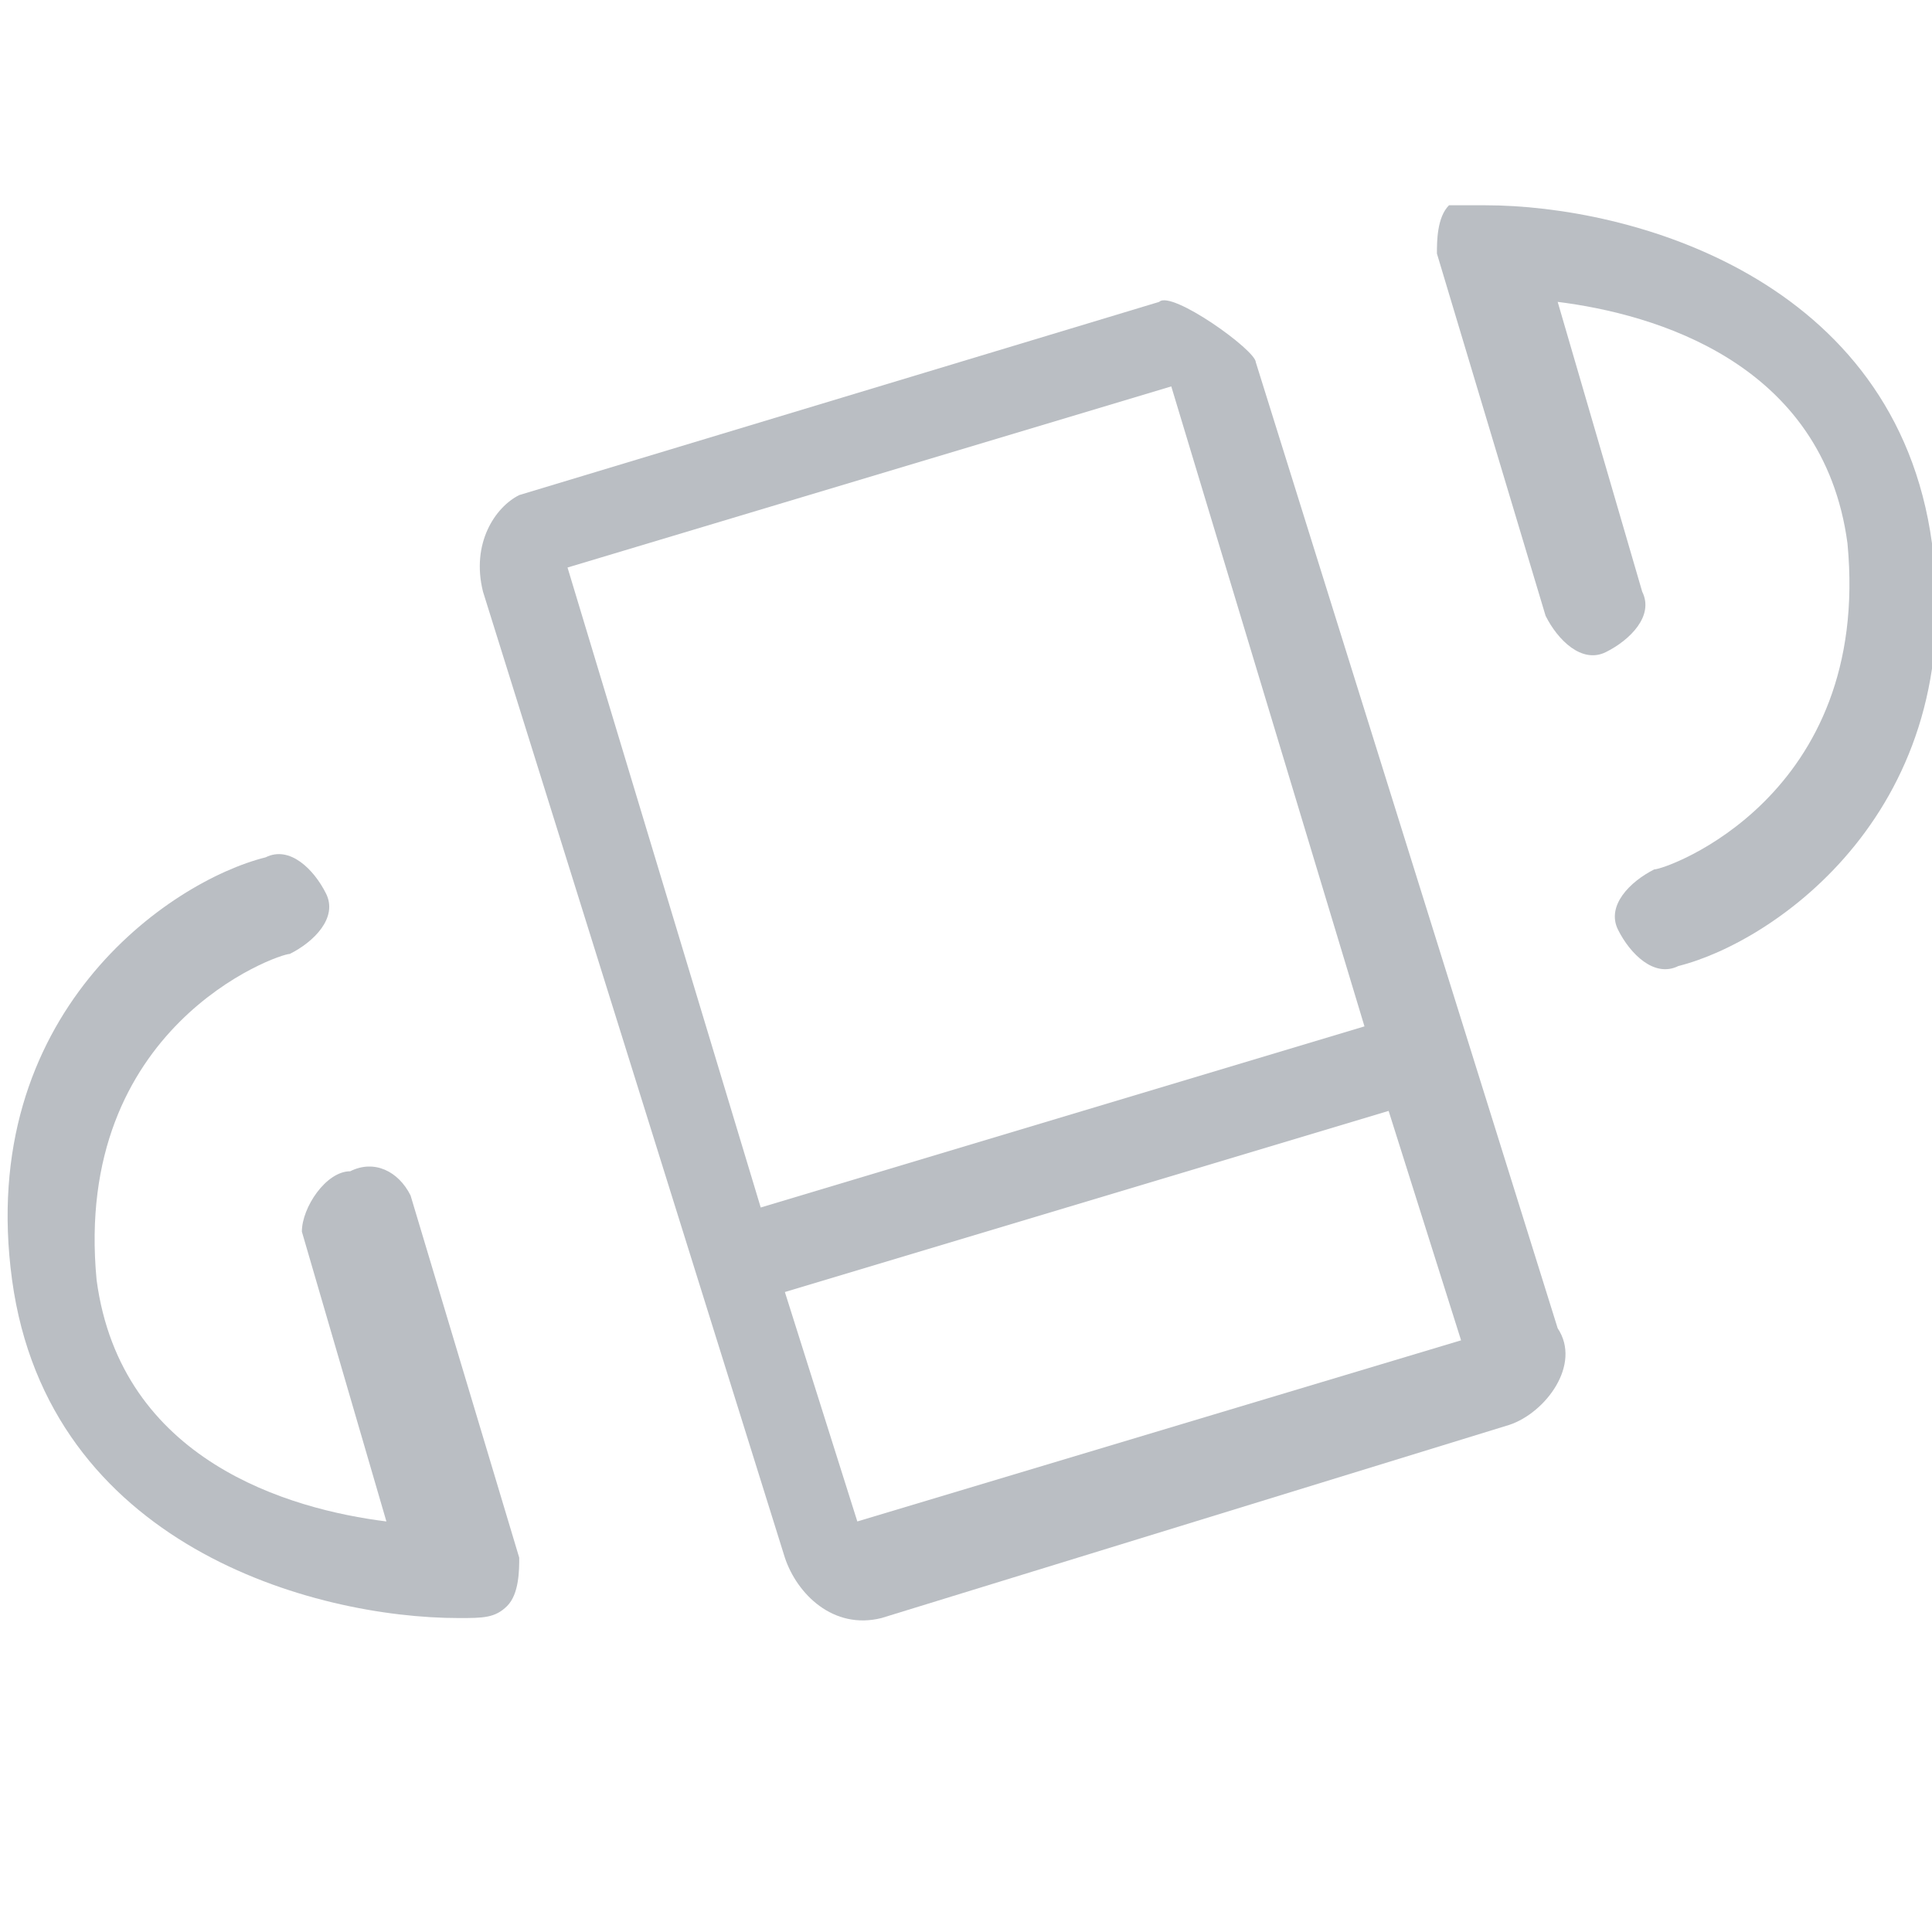
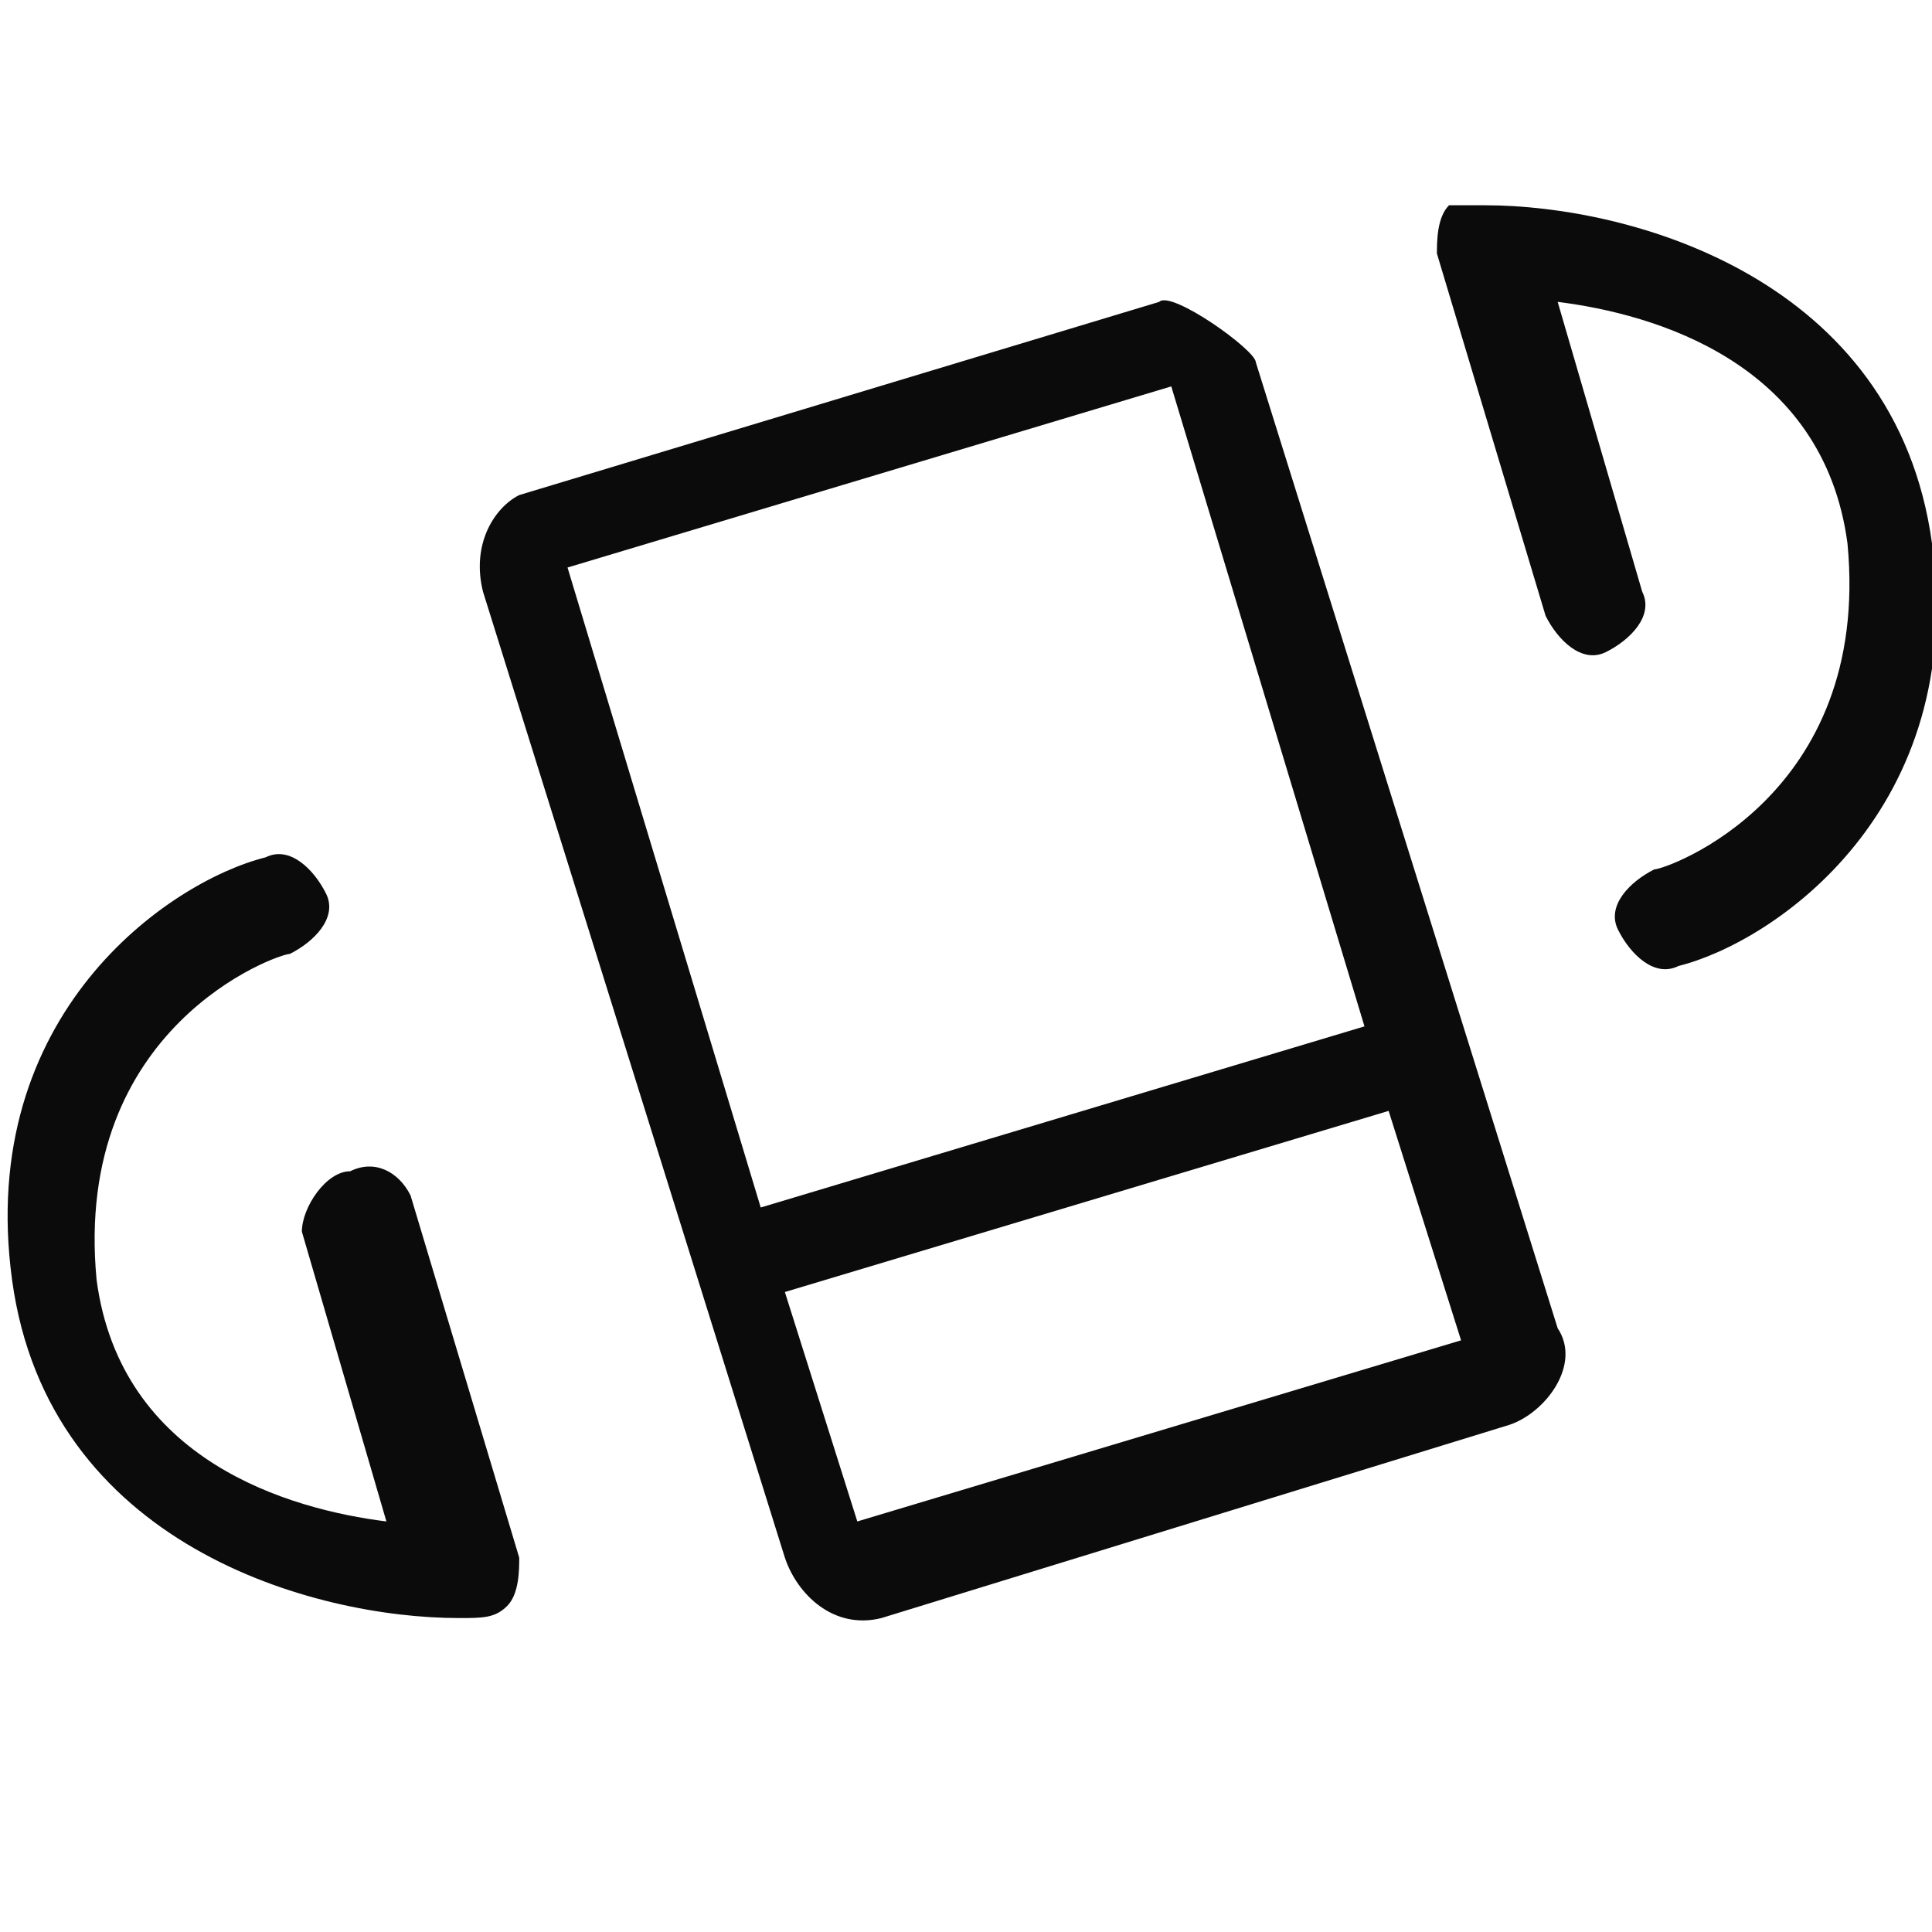
- <svg xmlns="http://www.w3.org/2000/svg" version="1.1" id="Layer_1" x="0px" y="0px" width="16px" height="16px" viewBox="0 0 16 16" style="enable-background:new 0 0 16 16;" xml:space="preserve">
-   <style type="text/css">
- 	.st0{fill:#BABEC3;}
- </style>
-   <path class="st0" d="M3.8,13.4c-1.2,0-3.4-0.6-3.7-2.8s1.3-3.3,2.1-3.5C2.4,7,2.6,7.2,2.7,7.4c0.1,0.2-0.1,0.4-0.3,0.5  c-0.1,0-1.8,0.6-1.6,2.7c0.2,1.5,1.6,1.9,2.4,2l-0.7-2.4c0-0.2,0.2-0.5,0.4-0.5c0.2-0.1,0.4,0,0.5,0.2l0.9,3c0,0.1,0,0.3-0.1,0.4  C4.1,13.4,4,13.4,3.8,13.4z" />
-   <path class="st0" d="M12.3,1.7c1.2,0,3.4,0.6,3.7,2.8c0.3,2.2-1.3,3.3-2.1,3.5c-0.2,0.1-0.4-0.1-0.5-0.3s0.1-0.4,0.3-0.5  c0.1,0,1.8-0.6,1.6-2.7c-0.2-1.5-1.6-1.9-2.4-2l0.7,2.4c0.1,0.2-0.1,0.4-0.3,0.5s-0.4-0.1-0.5-0.3l-0.9-3c0-0.1,0-0.3,0.1-0.4  C12,1.7,12.3,1.7,12.3,1.7z" />
-   <path class="st0" d="M9.6,2.5L4.3,4.1C4.1,4.2,3.9,4.5,4,4.9l2.5,8c0.1,0.3,0.4,0.6,0.8,0.5l5.2-1.6c0.3-0.1,0.6-0.5,0.4-0.8l-2.5-8  C10.4,2.9,9.7,2.4,9.6,2.5z M12.1,11.1l-5,1.5l-0.6-1.9l5-1.5L12.1,11.1z M11.3,8.5l-5,1.5L4.7,4.7l5-1.5L11.3,8.5z" />
+ <svg xmlns="http://www.w3.org/2000/svg" width="16" height="16" viewBox="0 0 16 16" fill="#0b0b0b">
+   <path d="M3.8 13.4c-1.2 0-3.4-.6-3.7-2.8s1.3-3.3 2.1-3.5c.2-.1.4.1.5.3.1.2-.1.4-.3.5-.1 0-1.8.6-1.6 2.7.2 1.5 1.6 1.9 2.4 2l-.7-2.4c0-.2.2-.5.4-.5.2-.1.4 0 .5.2l.9 3c0 .1 0 .3-.1.4-.1.1-.2.1-.4.1zM12.3 1.7c1.2 0 3.4.6 3.7 2.8.3 2.2-1.3 3.3-2.1 3.5-.2.1-.4-.1-.5-.3s.1-.4.3-.5c.1 0 1.8-.6 1.6-2.7-.2-1.5-1.6-1.9-2.4-2l.7 2.4c.1.2-.1.4-.3.5s-.4-.1-.5-.3l-.9-3c0-.1 0-.3.1-.4h.3zM9.6 2.5L4.3 4.1c-.2.1-.4.4-.3.8l2.5 8c.1.3.4.6.8.5l5.2-1.6c.3-.1.6-.5.4-.8l-2.5-8c0-.1-.7-.6-.8-.5zm2.5 8.6l-5 1.5-.6-1.9 5-1.5.6 1.9zm-.8-2.6l-5 1.5-1.6-5.3 5-1.5 1.6 5.3z" />
</svg>
